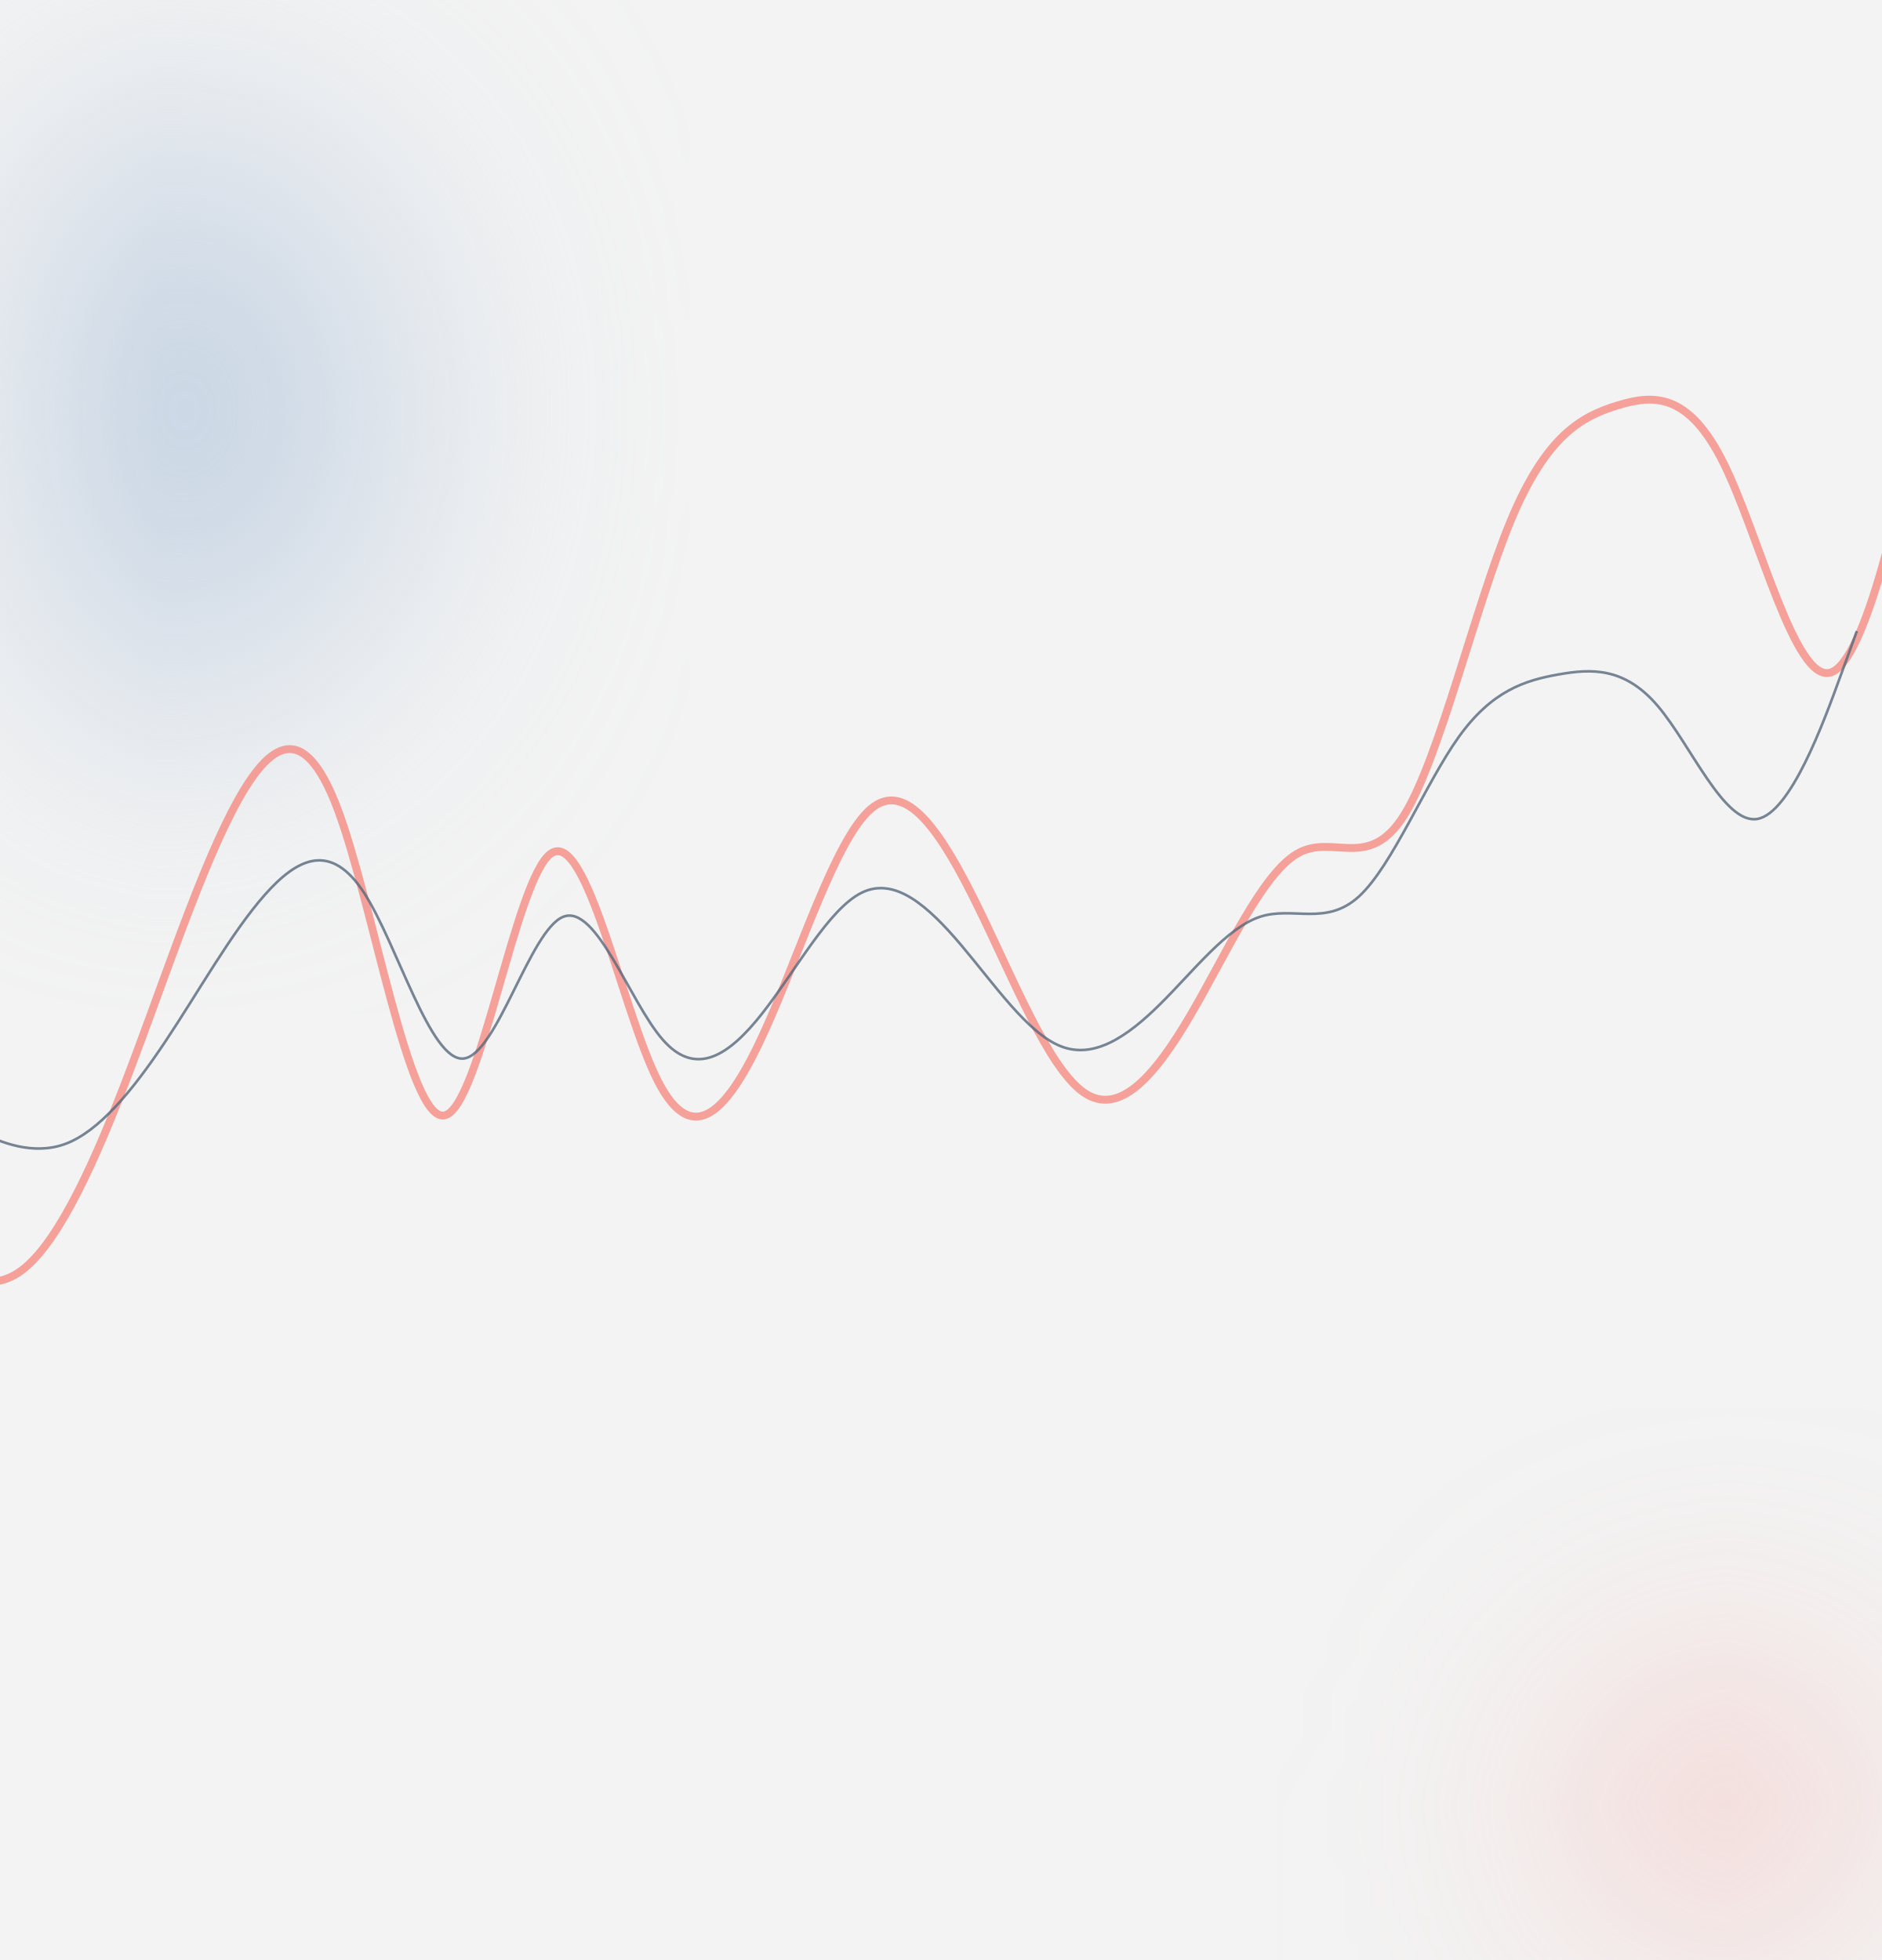
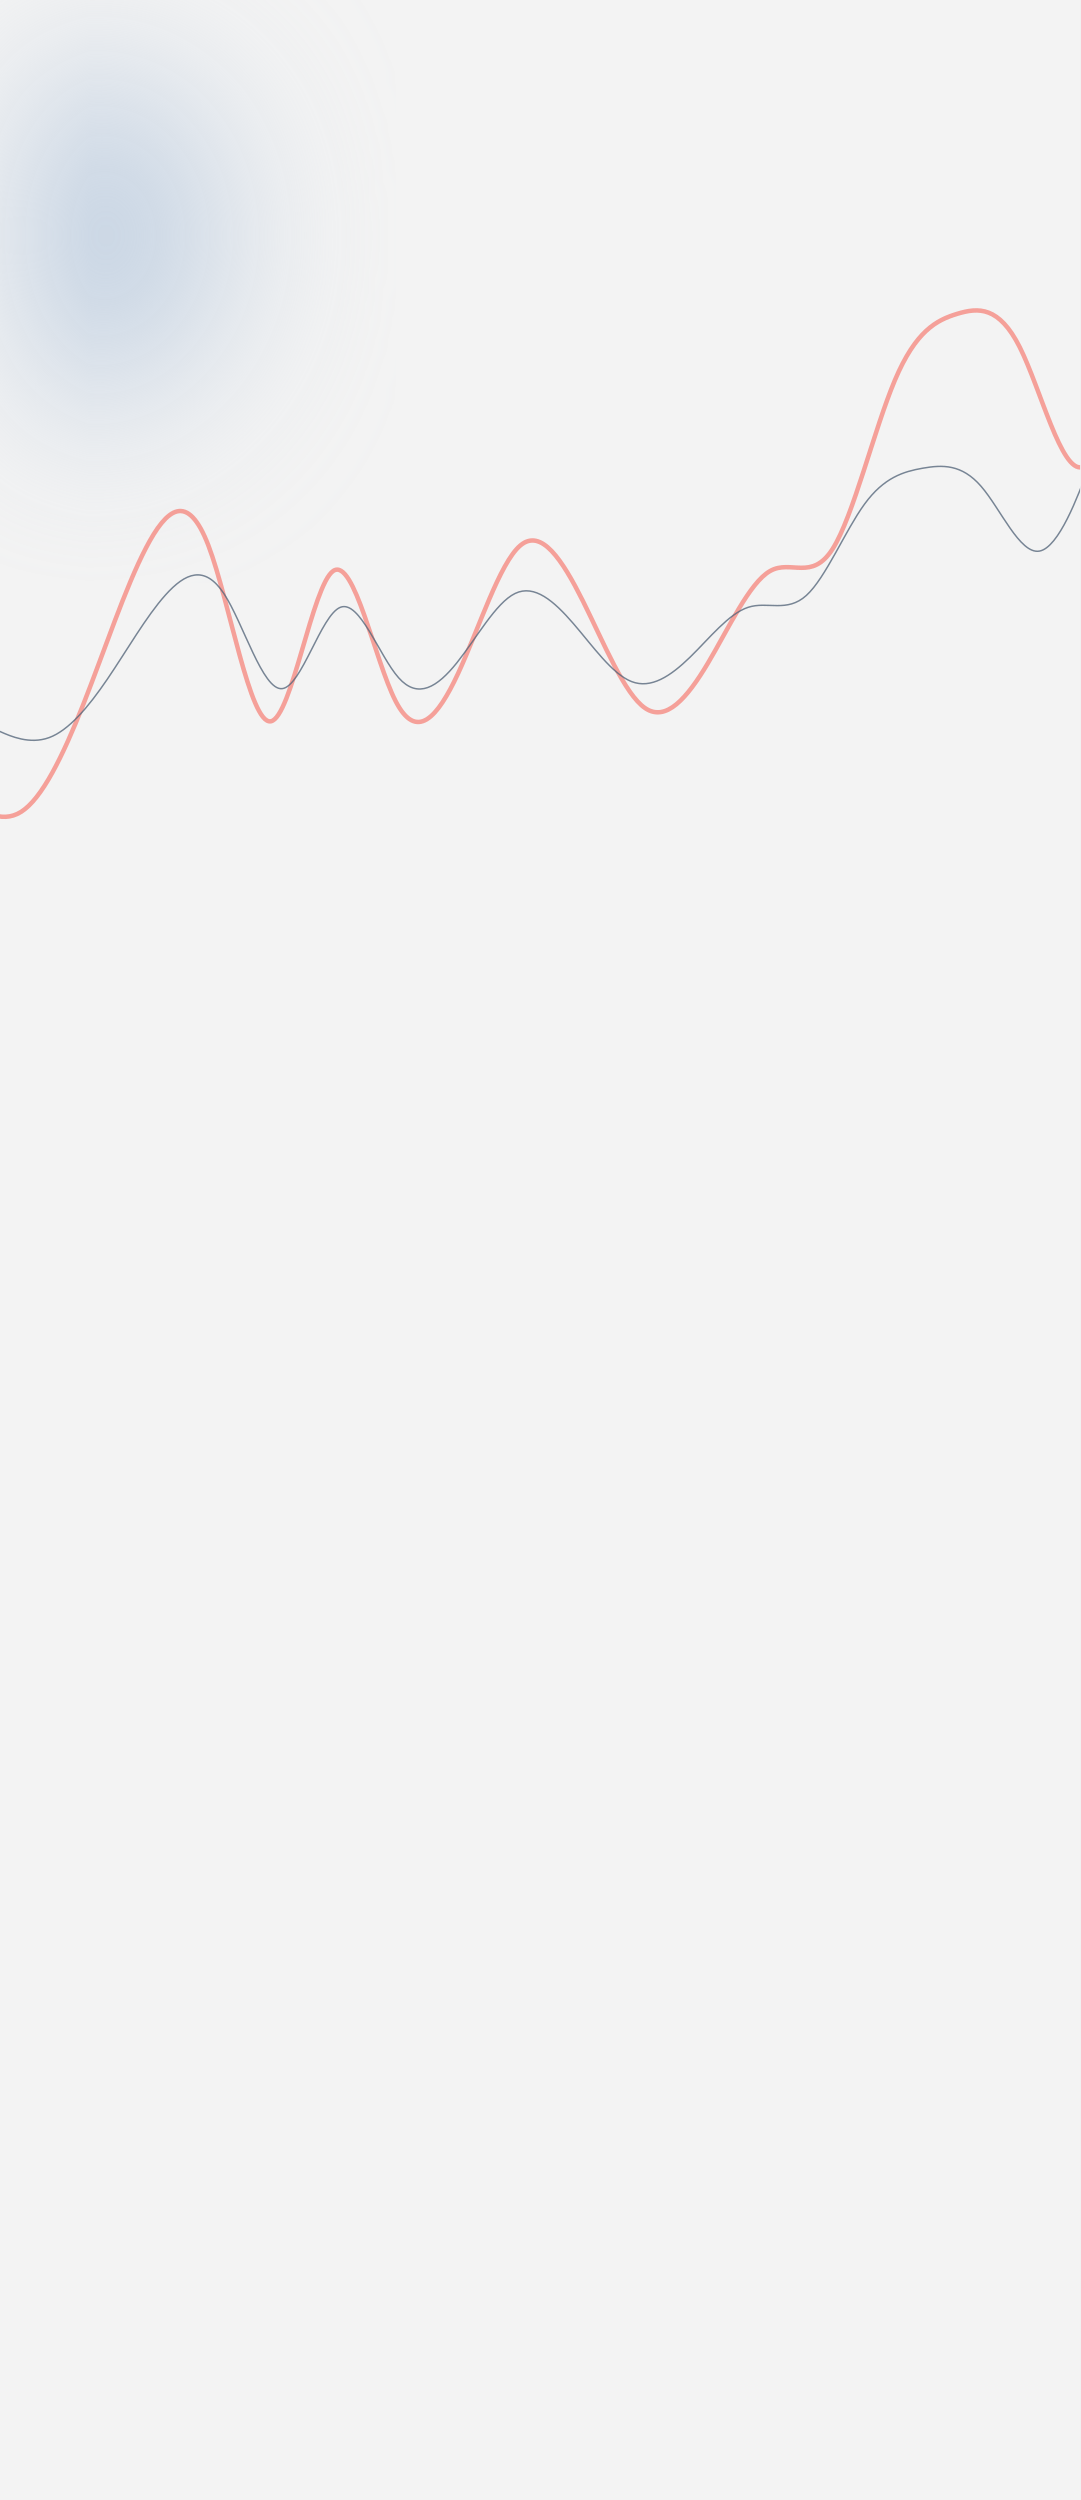
- <svg xmlns="http://www.w3.org/2000/svg" width="1440" height="1500" viewBox="0 0 1440 1500" fill="none">
+ <svg xmlns="http://www.w3.org/2000/svg" width="1440" height="3333" viewBox="0 0 1440 3333" fill="none">
  <g clip-path="url(#clip0_1213_6294)">
-     <rect width="1440" height="1500" fill="#F3F3F3" />
+     <rect width="1440" height="3333" fill="#F3F3F3" />
    <g filter="url(#filter0_f_1213_6294)">
-       <rect x="1228" y="1328" width="424" height="424" rx="212" fill="#F58B82" />
-     </g>
-     <g filter="url(#filter1_f_1213_6294)">
      <rect x="364.273" y="294.006" width="424" height="424" rx="212" transform="rotate(131.15 364.273 294.006)" fill="#B4C7DD" />
    </g>
-     <path opacity="0.8" d="M-68 949.271L-54.401 959.915C-40.803 970.559 -13.606 991.846 13.592 974.315C40.789 956.783 67.986 900.432 95.183 830.154C122.38 759.876 149.578 675.67 176.775 622.437C203.972 569.203 231.169 546.942 258.366 619.269C285.564 691.597 312.761 858.514 339.958 853.651C367.155 848.789 394.352 672.148 421.55 653.195C448.747 634.243 475.944 772.978 503.141 826.806C530.338 880.633 557.535 849.551 584.733 789.942C611.93 730.333 639.127 642.196 666.324 619.065C693.521 595.935 720.719 637.811 747.916 693.239C775.113 748.667 802.31 817.647 829.507 836.241C856.705 854.835 883.902 823.044 911.099 776.572C938.296 730.1 965.493 668.947 992.691 653.254C1019.89 637.56 1047.09 667.325 1074.28 623.969C1101.48 580.612 1128.68 464.133 1155.87 398.651C1183.07 333.169 1210.27 318.683 1237.47 310.336C1264.66 301.988 1291.86 299.778 1319.06 354.982C1346.25 410.186 1373.45 522.803 1400.65 514.708C1427.85 506.613 1455.04 377.807 1468.64 313.403L1482.24 249" stroke="#F58B82" stroke-width="6" />
-     <path opacity="0.8" d="M-26 861.835L-13.309 867.593C-0.618 873.351 24.763 884.868 50.145 875.383C75.527 865.899 100.909 835.414 126.29 797.395C151.672 759.375 177.054 713.822 202.435 685.023C227.817 656.225 253.199 644.182 278.58 683.31C303.962 722.438 329.344 812.737 354.726 810.106C380.107 807.476 405.489 711.916 430.871 701.663C456.252 691.41 481.634 766.464 507.016 795.583C532.397 824.703 557.779 807.888 583.161 775.641C608.543 743.393 633.924 695.712 659.306 683.199C684.688 670.686 710.069 693.34 735.451 723.326C760.833 753.312 786.214 790.629 811.596 800.688C836.978 810.747 862.36 793.548 887.741 768.408C913.123 743.267 938.505 710.185 963.886 701.695C989.268 693.205 1014.65 709.307 1040.03 685.852C1065.41 662.397 1090.79 599.384 1116.18 563.959C1141.56 528.534 1166.94 520.698 1192.32 516.182C1217.7 511.666 1243.09 510.47 1268.47 540.334C1293.85 570.199 1319.23 631.123 1344.61 626.744C1369.99 622.365 1395.38 552.682 1408.07 517.841L1420.76 483" stroke="#57687C" stroke-width="2" />
+     <path opacity="0.8" d="M-55 1057.27L-41.132 1067.91C-27.263 1078.56 0.474 1099.85 28.21 1082.31C55.947 1064.78 83.684 1008.43 111.421 938.154C139.158 867.876 166.895 783.67 194.632 730.437C222.368 677.203 250.105 654.942 277.842 727.269C305.579 799.597 333.316 966.514 361.053 961.651C388.789 956.789 416.526 780.148 444.263 761.195C472 742.243 499.737 880.978 527.474 934.806C555.211 988.633 582.947 957.551 610.684 897.942C638.421 838.333 666.158 750.196 693.895 727.065C721.632 703.935 749.368 745.811 777.105 801.239C804.842 856.667 832.579 925.647 860.316 944.241C888.053 962.835 915.789 931.044 943.526 884.572C971.263 838.1 999 776.947 1026.74 761.254C1054.47 745.56 1082.21 775.325 1109.95 731.969C1137.68 688.612 1165.42 572.133 1193.16 506.651C1220.89 441.169 1248.63 426.683 1276.37 418.336C1304.11 409.988 1331.84 407.778 1359.58 462.982C1387.32 518.186 1415.05 630.803 1442.79 622.708C1470.53 614.613 1498.26 485.807 1512.13 421.403L1526 357" stroke="#F58B82" stroke-width="6" />
+     <path opacity="0.8" d="M-12.166 969.835L0.776 975.593C13.719 981.351 39.604 992.868 65.49 983.383C91.375 973.899 117.26 943.414 143.145 905.395C169.031 867.375 194.916 821.822 220.801 793.023C246.687 764.225 272.572 752.182 298.457 791.31C324.343 830.438 350.228 920.737 376.113 918.106C401.999 915.476 427.884 819.916 453.769 809.663C479.655 799.41 505.54 874.464 531.425 903.583C557.311 932.703 583.196 915.888 609.081 883.641C634.967 851.393 660.852 803.712 686.737 791.199C712.622 778.686 738.508 801.34 764.393 831.326C790.278 861.312 816.164 898.629 842.049 908.688C867.934 918.747 893.82 901.548 919.705 876.408C945.59 851.267 971.476 818.185 997.361 809.695C1023.25 801.205 1049.13 817.307 1075.02 793.852C1100.9 770.397 1126.79 707.384 1152.67 671.959C1178.56 636.534 1204.44 628.698 1230.33 624.182C1256.21 619.666 1282.1 618.47 1307.98 648.334C1333.87 678.199 1359.76 739.123 1385.64 734.744C1411.53 730.365 1437.41 660.682 1450.35 625.841L1463.3 591" stroke="#57687C" stroke-width="2" />
  </g>
  <defs>
-     <filter id="filter0_f_1213_6294" x="978" y="1078" width="924" height="924" filterUnits="userSpaceOnUse" color-interpolation-filters="sRGB">
-       <feFlood flood-opacity="0" result="BackgroundImageFix" />
-       <feBlend mode="normal" in="SourceGraphic" in2="BackgroundImageFix" result="shape" />
-       <feGaussianBlur stdDeviation="125" result="effect1_foregroundBlur_1213_6294" />
-     </filter>
-     <filter id="filter1_f_1213_6294" x="-396.866" y="-147.867" width="924.006" height="924.008" filterUnits="userSpaceOnUse" color-interpolation-filters="sRGB">
+     <filter id="filter0_f_1213_6294" x="-396.866" y="-147.867" width="924.006" height="924.008" filterUnits="userSpaceOnUse" color-interpolation-filters="sRGB">
      <feFlood flood-opacity="0" result="BackgroundImageFix" />
      <feBlend mode="normal" in="SourceGraphic" in2="BackgroundImageFix" result="shape" />
      <feGaussianBlur stdDeviation="125" result="effect1_foregroundBlur_1213_6294" />
    </filter>
    <clipPath id="clip0_1213_6294">
-       <rect width="1440" height="1500" fill="white" />
+       <rect width="1440" height="3333" fill="white" />
    </clipPath>
  </defs>
</svg>
